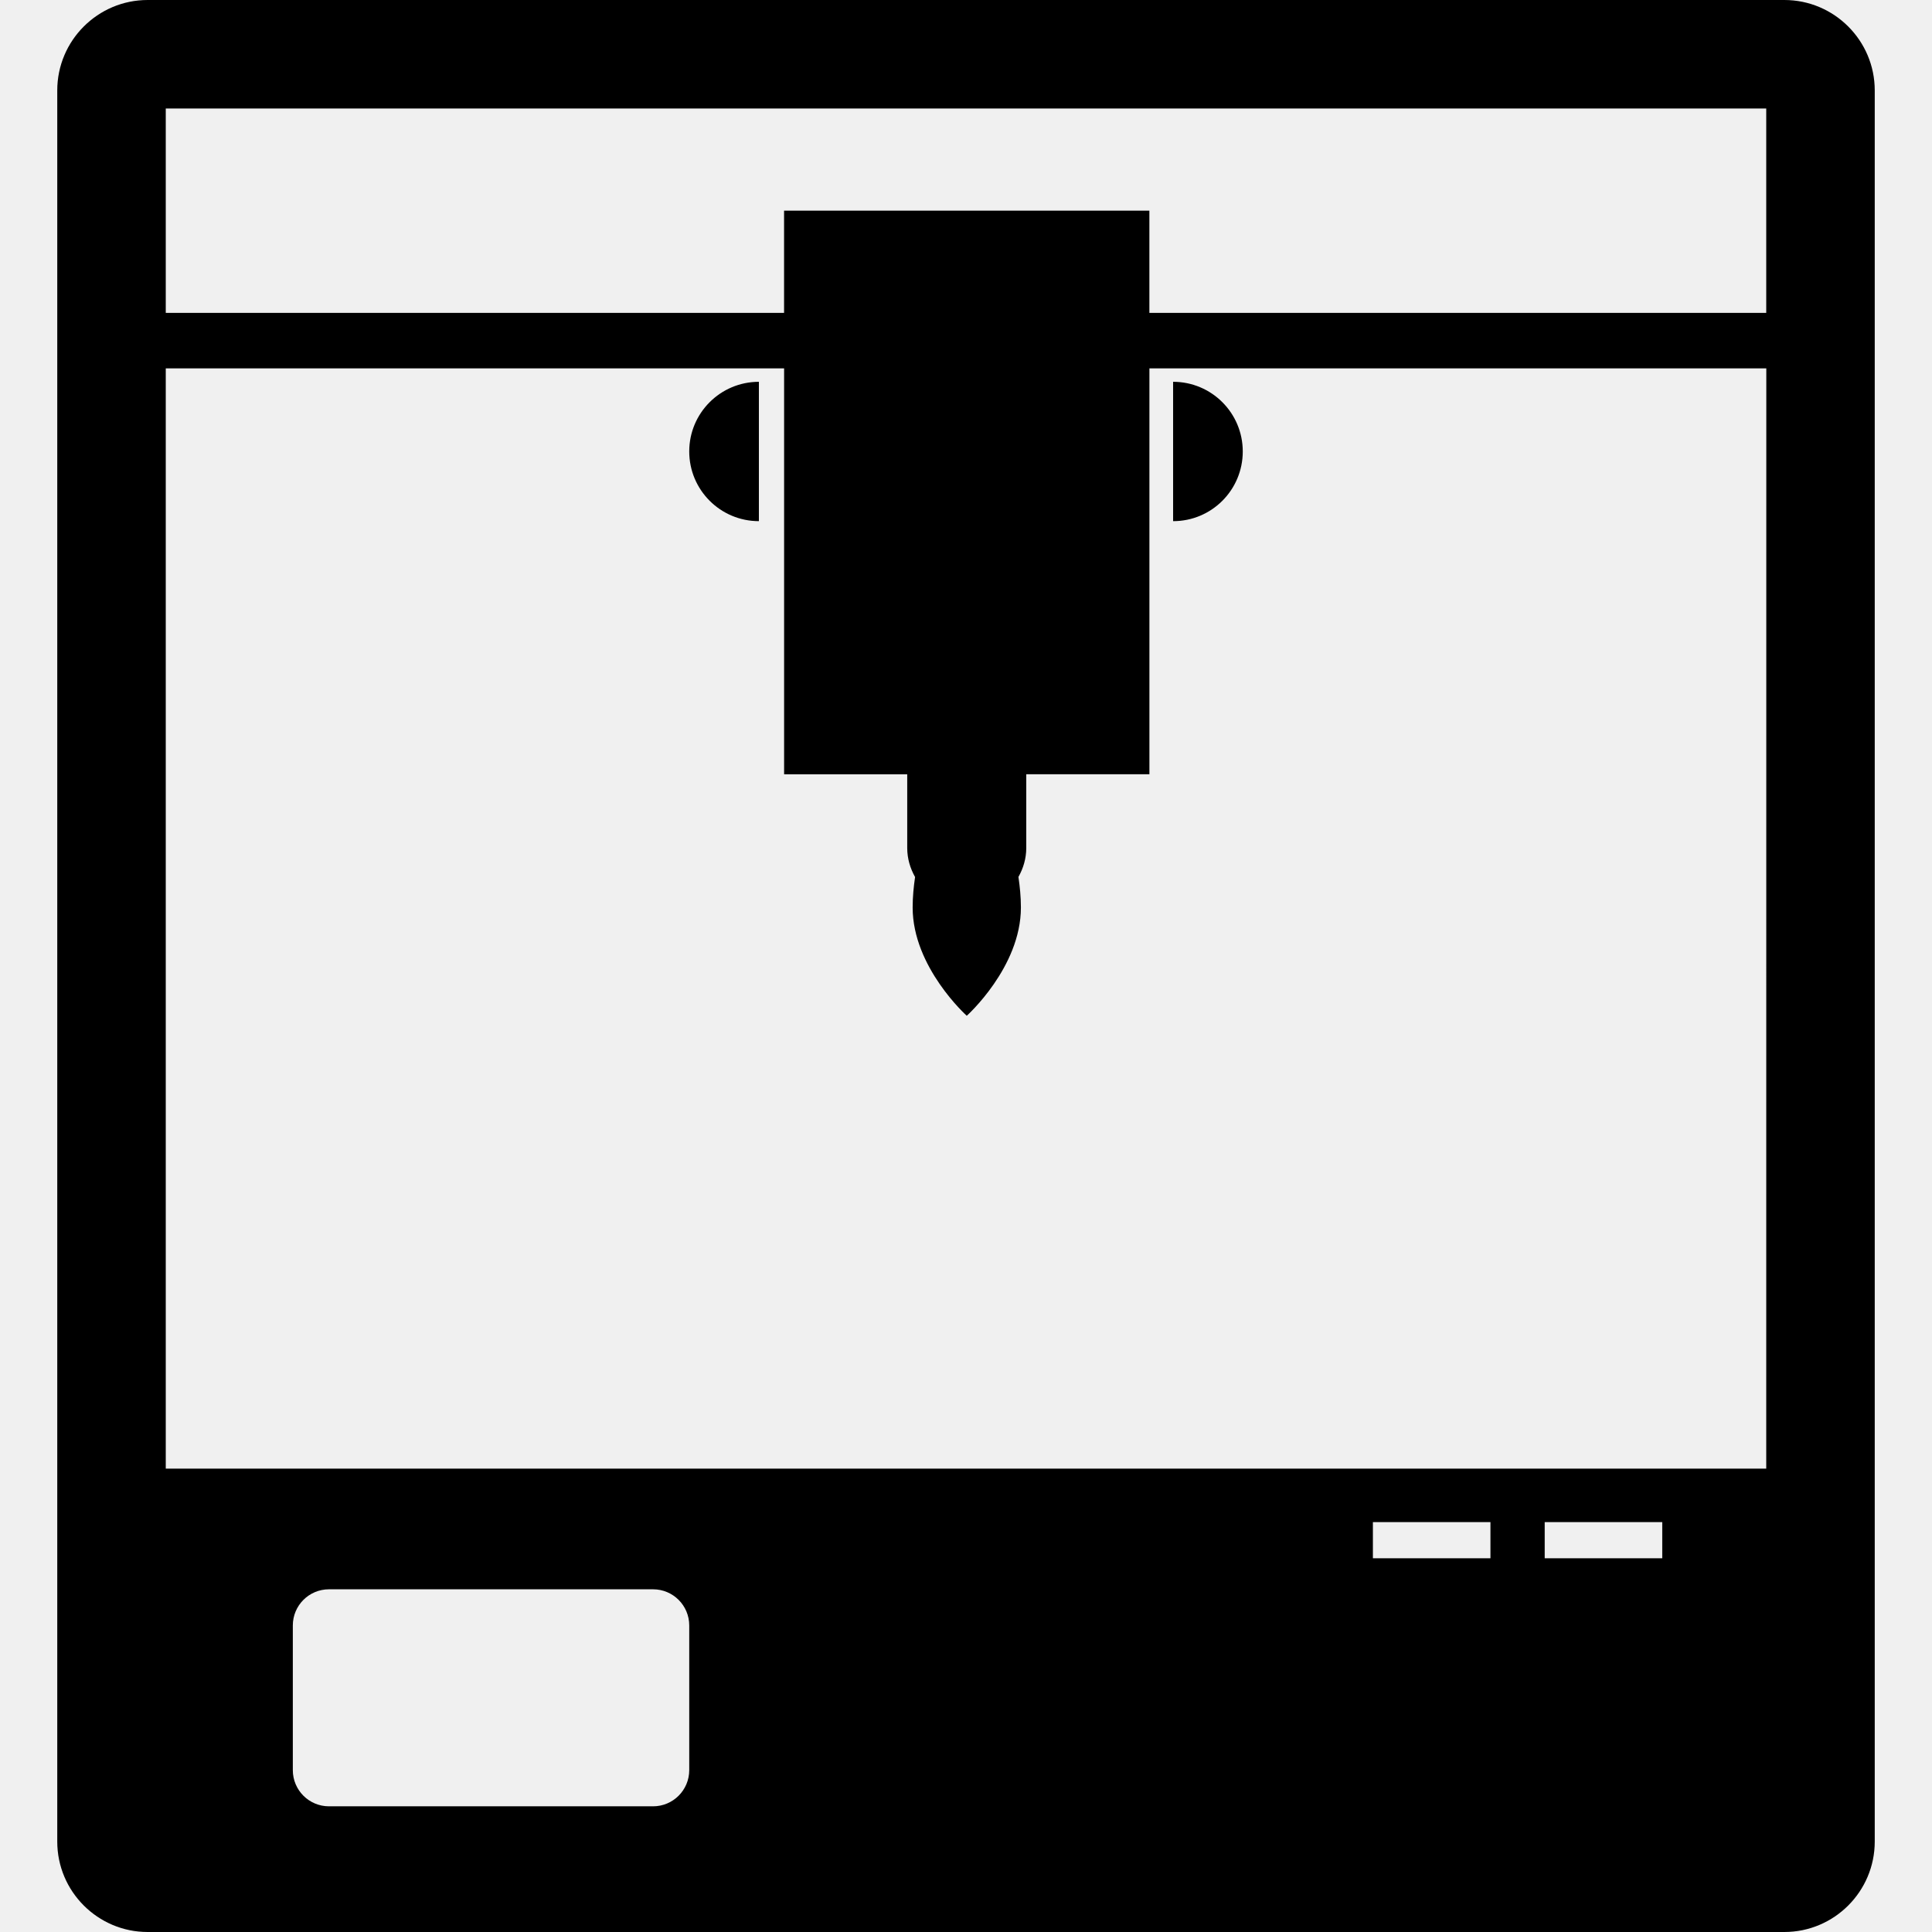
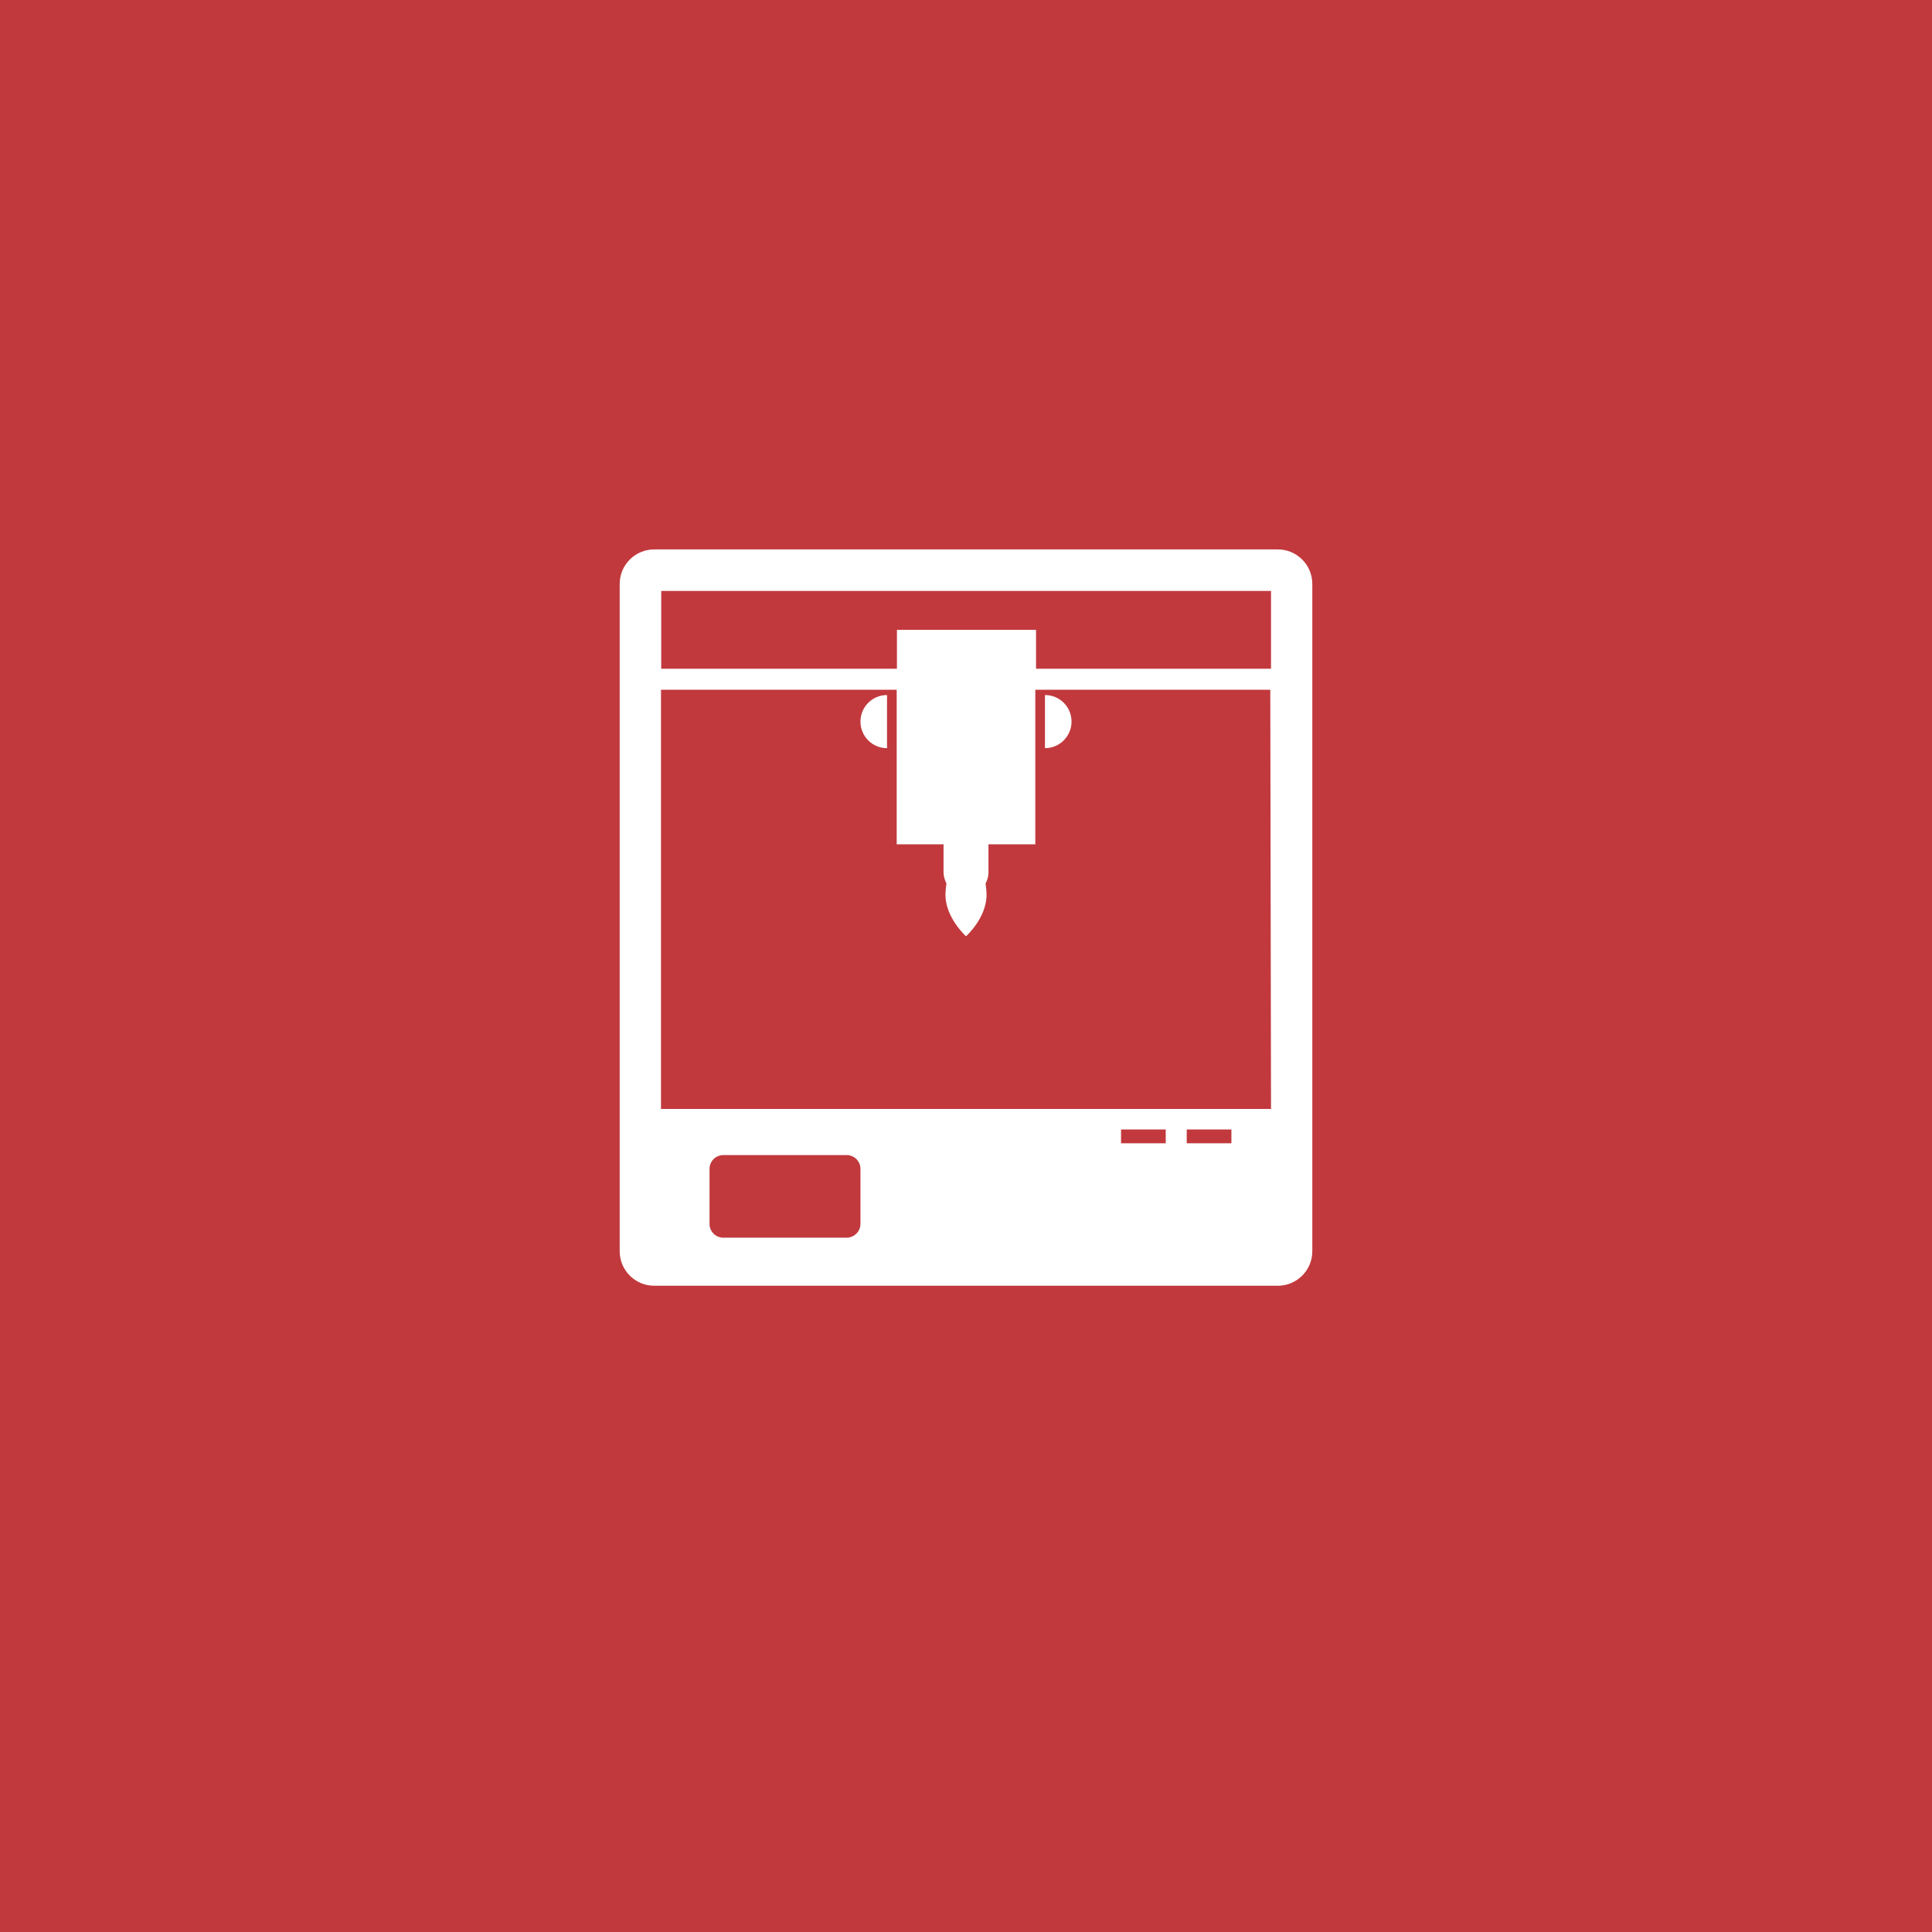
- <svg xmlns="http://www.w3.org/2000/svg" version="1.1" id="Capa_1" x="0px" y="0px" width="53.416px" height="53.416px" viewBox="0 0 53.416 53.416" style="enable-background:new 0 0 53.416 53.416;" xml:space="preserve">
+ <svg xmlns="http://www.w3.org/2000/svg" version="1.1" id="Capa_1" x="0px" y="0px" viewBox="0 0 800 800" style="enable-background:new 0 0 800 800;" xml:space="preserve">
+   <style type="text/css">
+ 	.st0{fill:#C1393D;}
+ 	.st1{fill:#FFFFFF;}
+ </style>
+   <rect class="st0" width="800" height="800" />
  <g>
    <g>
-       <path d="M19.056,12.482c0,1.064,0.861,1.927,1.926,1.927v-3.853C19.917,10.557,19.056,11.419,19.056,12.482z" />
-       <path d="M34.36,12.482c0-1.063-0.861-1.926-1.926-1.926v3.853C33.499,14.41,34.36,13.547,34.36,12.482z" />
-       <path d="M49.333,0H4.083c-1.379,0-2.5,1.121-2.5,2.5v48.416c0,1.379,1.121,2.5,2.5,2.5h45.25c1.379,0,2.5-1.121,2.5-2.5V2.5    C51.833,1.121,50.712,0,49.333,0z M19.056,48.941c0,0.552-0.448,1-1,1h-8.96c-0.553,0-1-0.448-1-1v-4c0-0.553,0.447-1,1-1h8.96    c0.552,0,1,0.447,1,1V48.941z M41.208,43.083h-3.25v-1h3.25V43.083z M45.958,43.083h-3.25v-1h3.25V43.083z M48.833,40.604H4.583    V10.185h17.096v11.223h3.404v2.038c0,0.293,0.083,0.564,0.217,0.802c-0.039,0.269-0.067,0.548-0.067,0.843    c0,1.653,1.496,2.993,1.496,2.993s1.497-1.34,1.497-2.993c0-0.296-0.029-0.576-0.068-0.846c0.134-0.238,0.216-0.508,0.216-0.8    v-2.038h3.405V10.185h17.056L48.833,40.604L48.833,40.604z M48.833,8.65H31.778V5.825h-10.1V8.65H4.583V3h44.25V8.65z" />
+       <path class="st1" d="M356.3,298.8c0,6.1,4.9,11,11,11v-22C361.2,287.8,356.3,292.7,356.3,298.8z" />
+       <path class="st1" d="M443.7,298.8c0-6.1-4.9-11-11-11v22C438.8,309.8,443.7,304.8,443.7,298.8z" />
+       <path class="st1" d="M529.1,227.5H270.9c-7.9,0-14.3,6.4-14.3,14.3v276.3c0,7.9,6.4,14.3,14.3,14.3h258.2    c7.9,0,14.3-6.4,14.3-14.3V241.8C543.4,233.9,537,227.5,529.1,227.5z M356.3,506.8c0,3.1-2.6,5.7-5.7,5.7h-51.1    c-3.2,0-5.7-2.6-5.7-5.7V484c0-3.2,2.6-5.7,5.7-5.7h51.1c3.2,0,5.7,2.6,5.7,5.7V506.8z M482.7,473.4h-18.5v-5.7h18.5V473.4z     M509.9,473.4h-18.5v-5.7h18.5V473.4z M526.3,459.2H273.7V285.6h97.6v64h19.4v11.6c0,1.7,0.5,3.2,1.2,4.6    c-0.2,1.5-0.4,3.1-0.4,4.8c0,9.4,8.5,17.1,8.5,17.1s8.5-7.6,8.5-17.1c0-1.7-0.2-3.3-0.4-4.8c0.8-1.4,1.2-2.9,1.2-4.6v-11.6h19.4    v-64h97.3L526.3,459.2L526.3,459.2z M526.3,276.9h-97.3v-16.1h-57.6v16.1h-97.6v-32.2h252.5V276.9z" />
    </g>
  </g>
-   <g>
- </g>
-   <g>
- </g>
-   <g>
- </g>
-   <g>
- </g>
-   <g>
- </g>
-   <g>
- </g>
-   <g>
- </g>
-   <g>
- </g>
-   <g>
- </g>
-   <g>
- </g>
-   <g>
- </g>
-   <g>
- </g>
-   <g>
- </g>
-   <g>
- </g>
-   <g>
- </g>
</svg>
